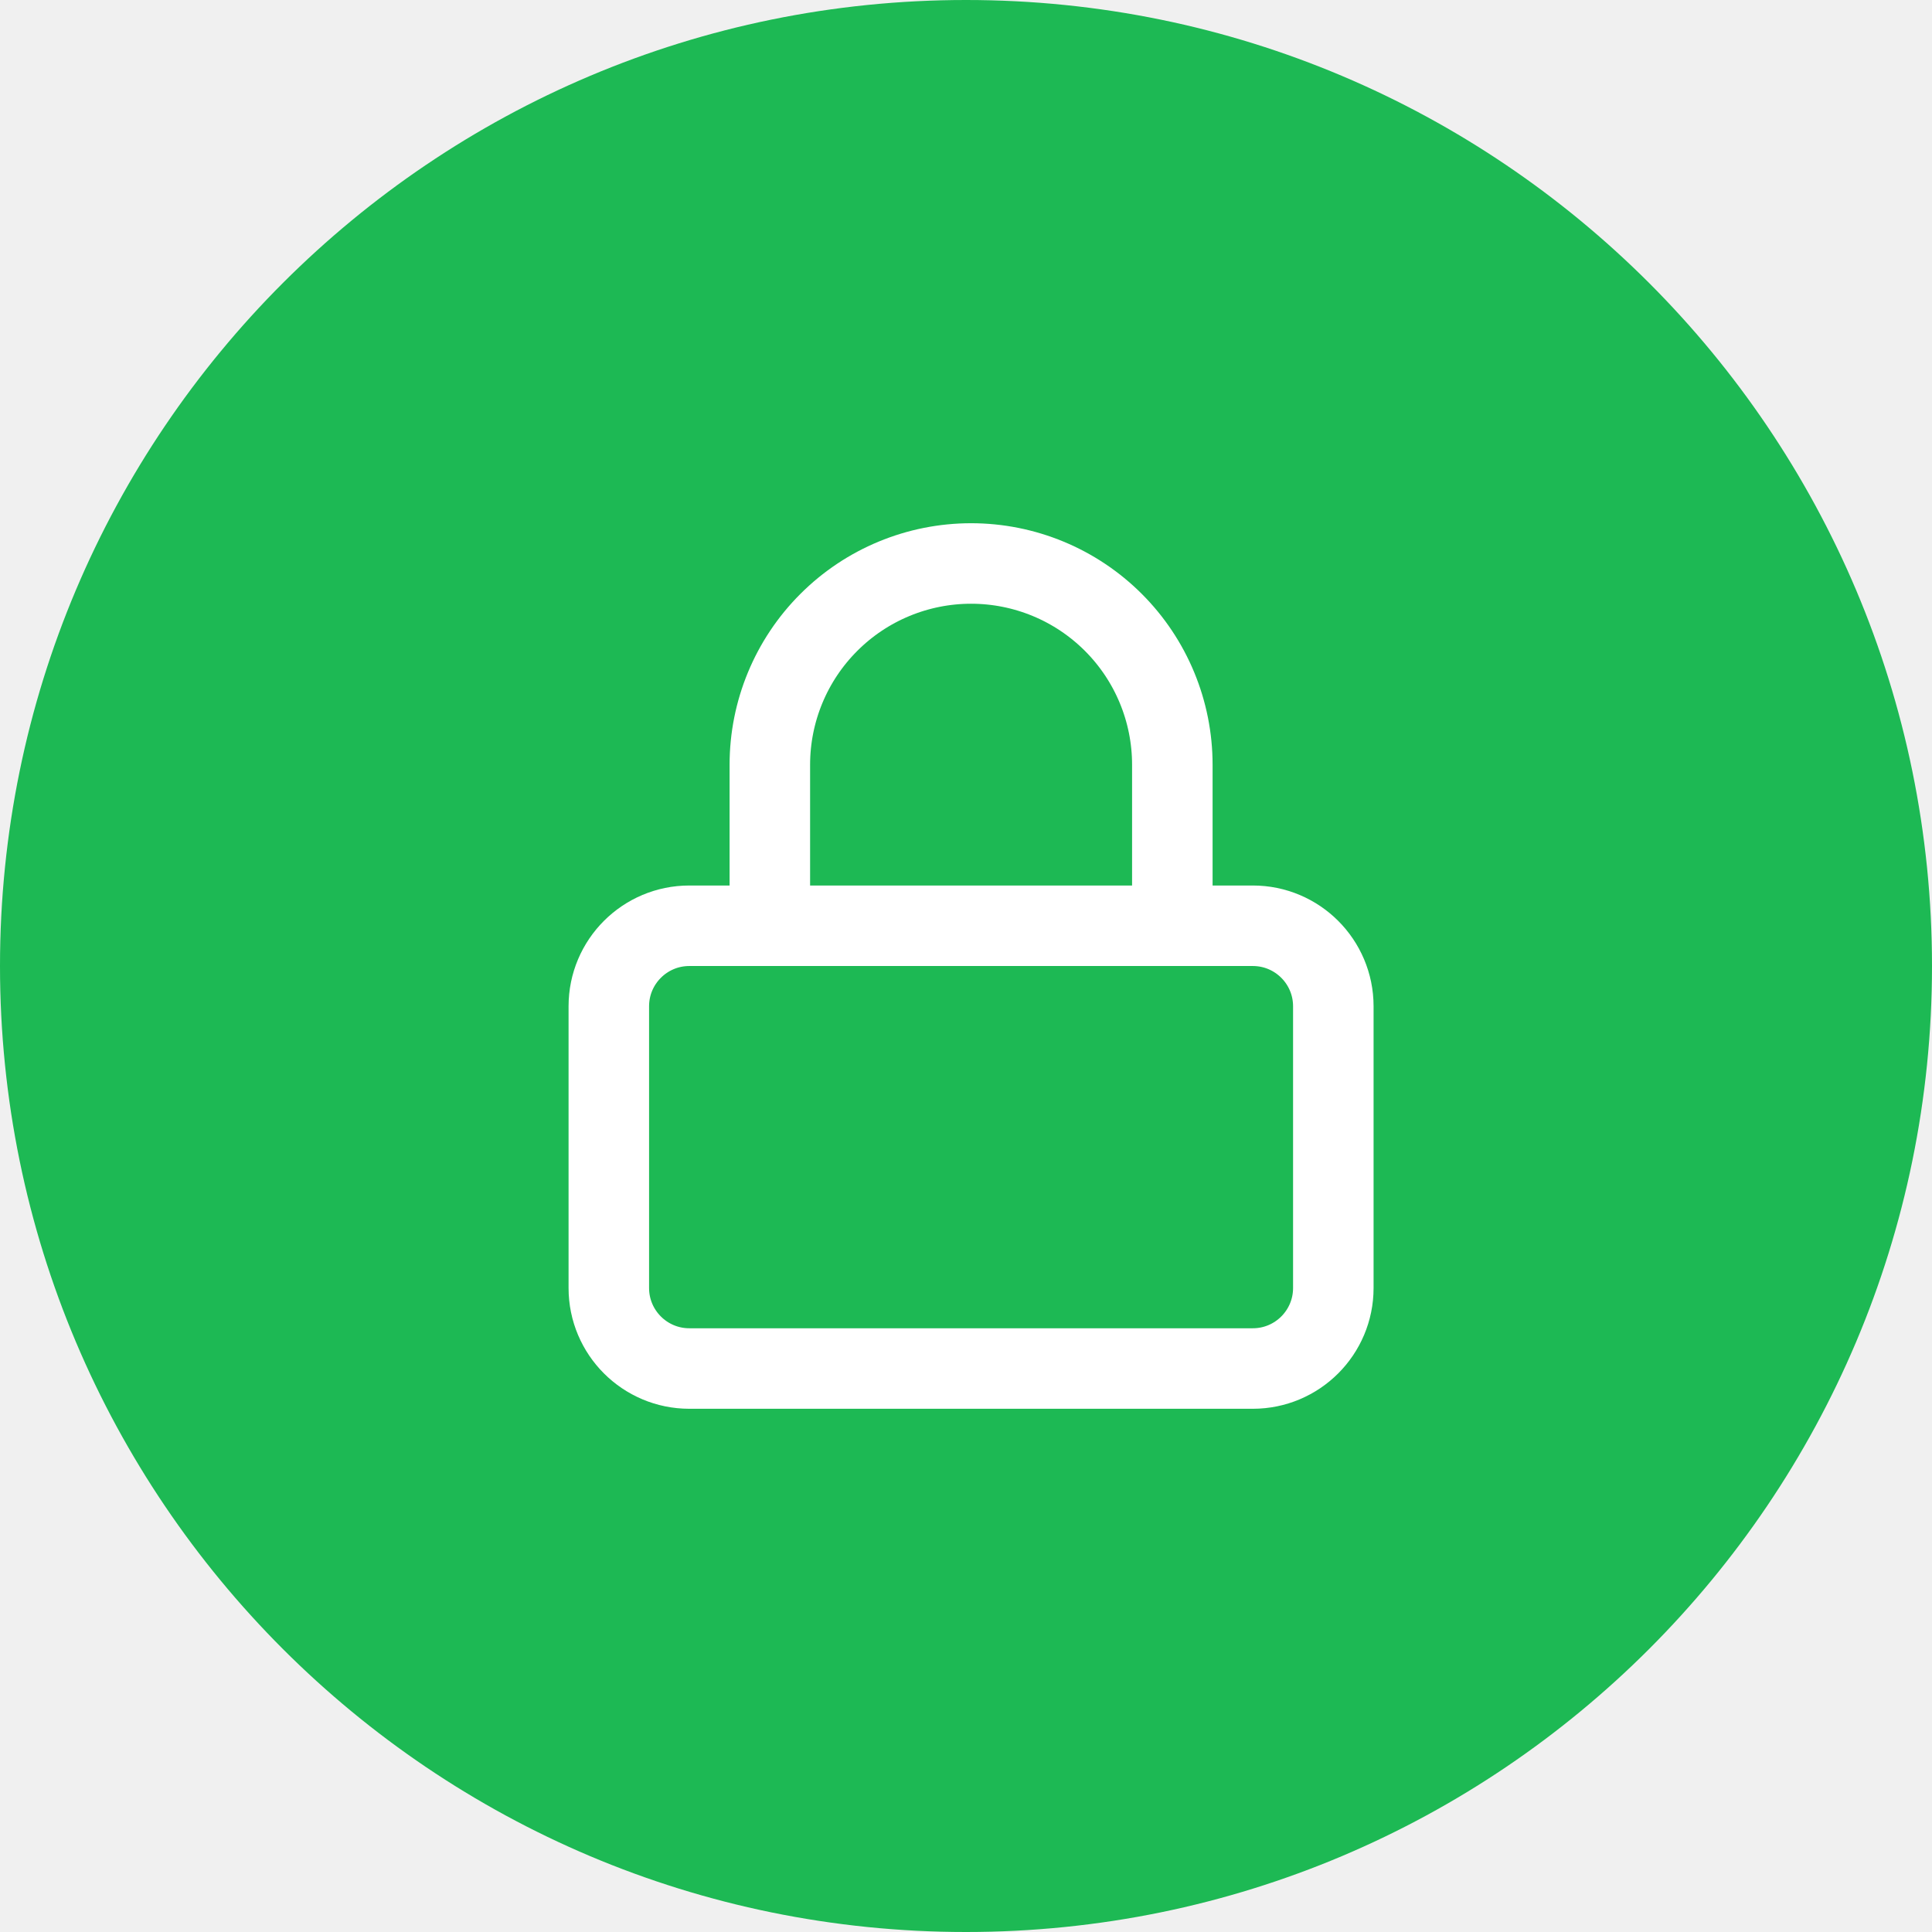
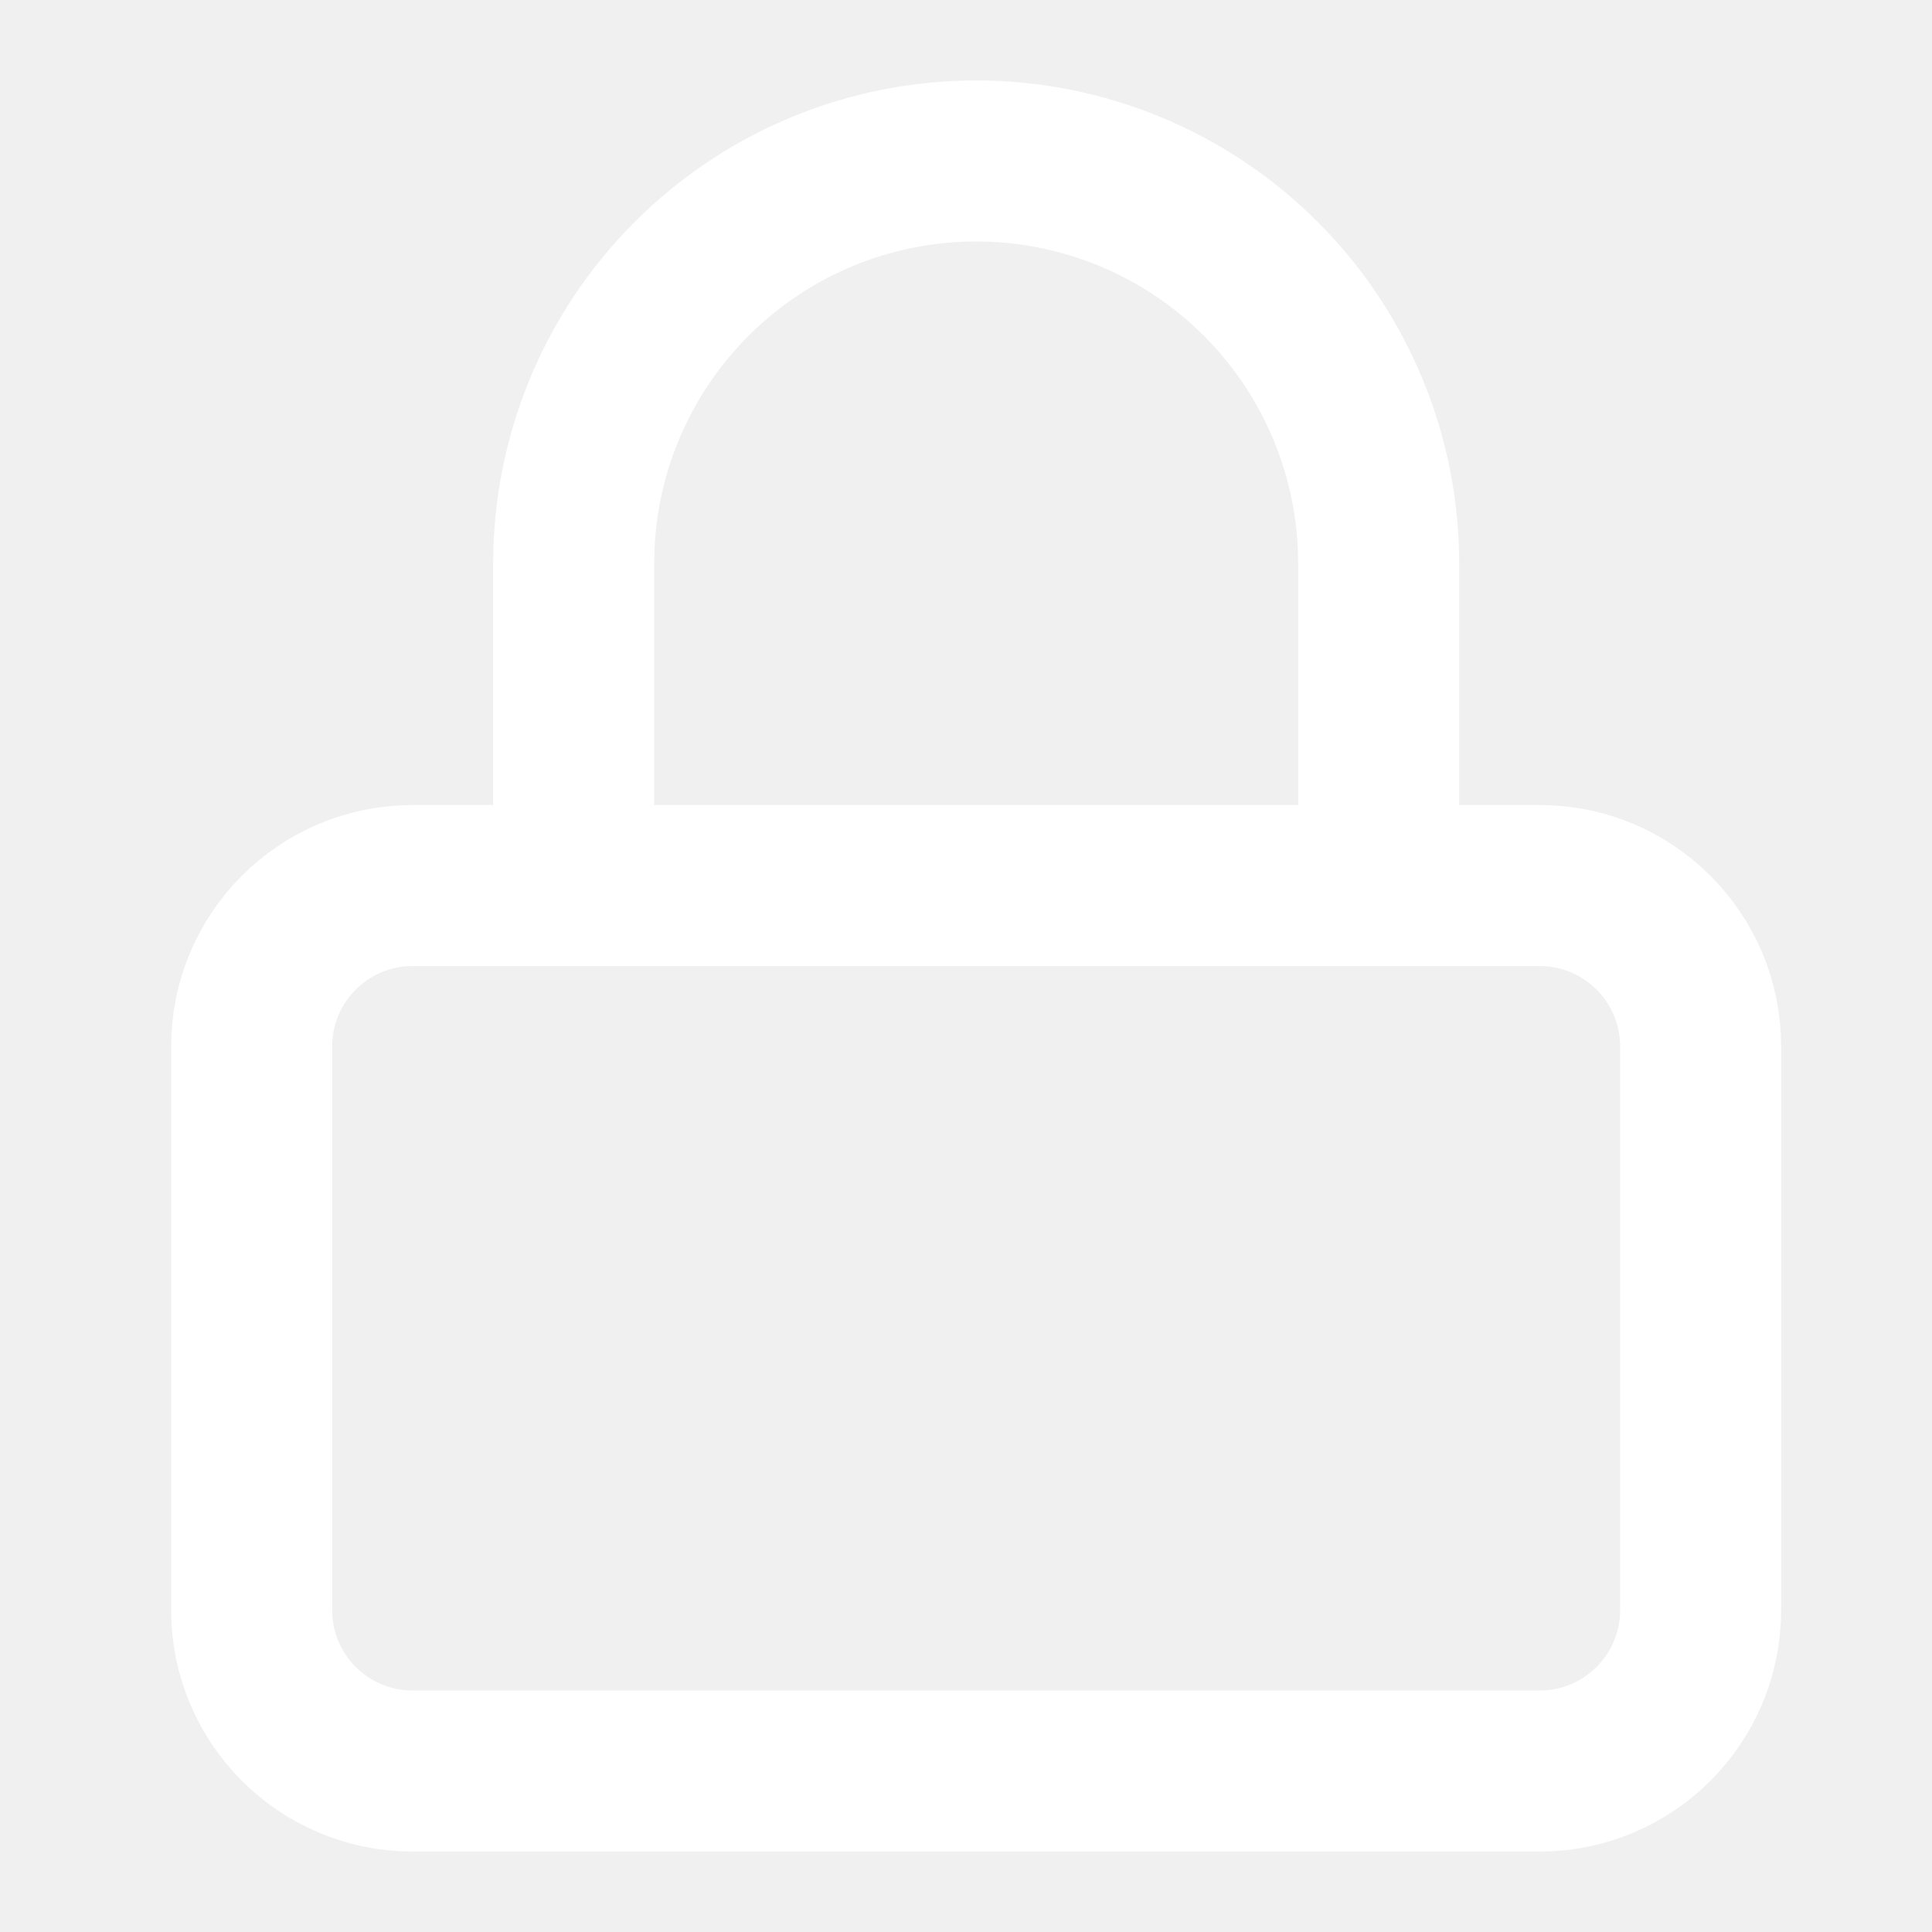
- <svg xmlns="http://www.w3.org/2000/svg" width="64" height="64" viewBox="0 0 64 64" fill="none">
-   <path d="M0 32C0 14.327 14.327 0 32 0C49.673 0 64 14.327 64 32C64 49.673 49.673 64 32 64C14.327 64 0 49.673 0 32Z" fill="#1DB954" />
-   <path d="M41.501 30.667H22.835C21.362 30.667 20.168 31.861 20.168 33.334V42.667C20.168 44.14 21.362 45.334 22.835 45.334H41.501C42.974 45.334 44.168 44.14 44.168 42.667V33.334C44.168 31.861 42.974 30.667 41.501 30.667Z" stroke="white" stroke-width="2.667" stroke-linecap="round" stroke-linejoin="round" />
-   <path d="M25.502 30.666V25.333C25.502 23.565 26.204 21.869 27.455 20.619C28.705 19.368 30.401 18.666 32.169 18.666C33.937 18.666 35.632 19.368 36.883 20.619C38.133 21.869 38.835 23.565 38.835 25.333V30.666" stroke="white" stroke-width="2.667" stroke-linecap="round" stroke-linejoin="round" />
+ <svg xmlns="http://www.w3.org/2000/svg" width="32" height="32" viewBox="0 0 32 32" fill="none">
+   <path d="M25.501 14.667H6.835C5.362 14.667 4.168 15.861 4.168 17.334V26.667C4.168 28.14 5.362 29.334 6.835 29.334H25.501C26.974 29.334 28.168 28.14 28.168 26.667V17.334C28.168 15.861 26.974 14.667 25.501 14.667Z" stroke="white" stroke-width="2.667" stroke-linecap="round" stroke-linejoin="round" />
+   <path d="M9.502 14.666V9.333C9.502 7.565 10.204 5.869 11.455 4.619C12.705 3.368 14.4 2.666 16.169 2.666C17.937 2.666 19.632 3.368 20.883 4.619C22.133 5.869 22.835 7.565 22.835 9.333V14.666" stroke="white" stroke-width="2.667" stroke-linecap="round" stroke-linejoin="round" />
</svg>
